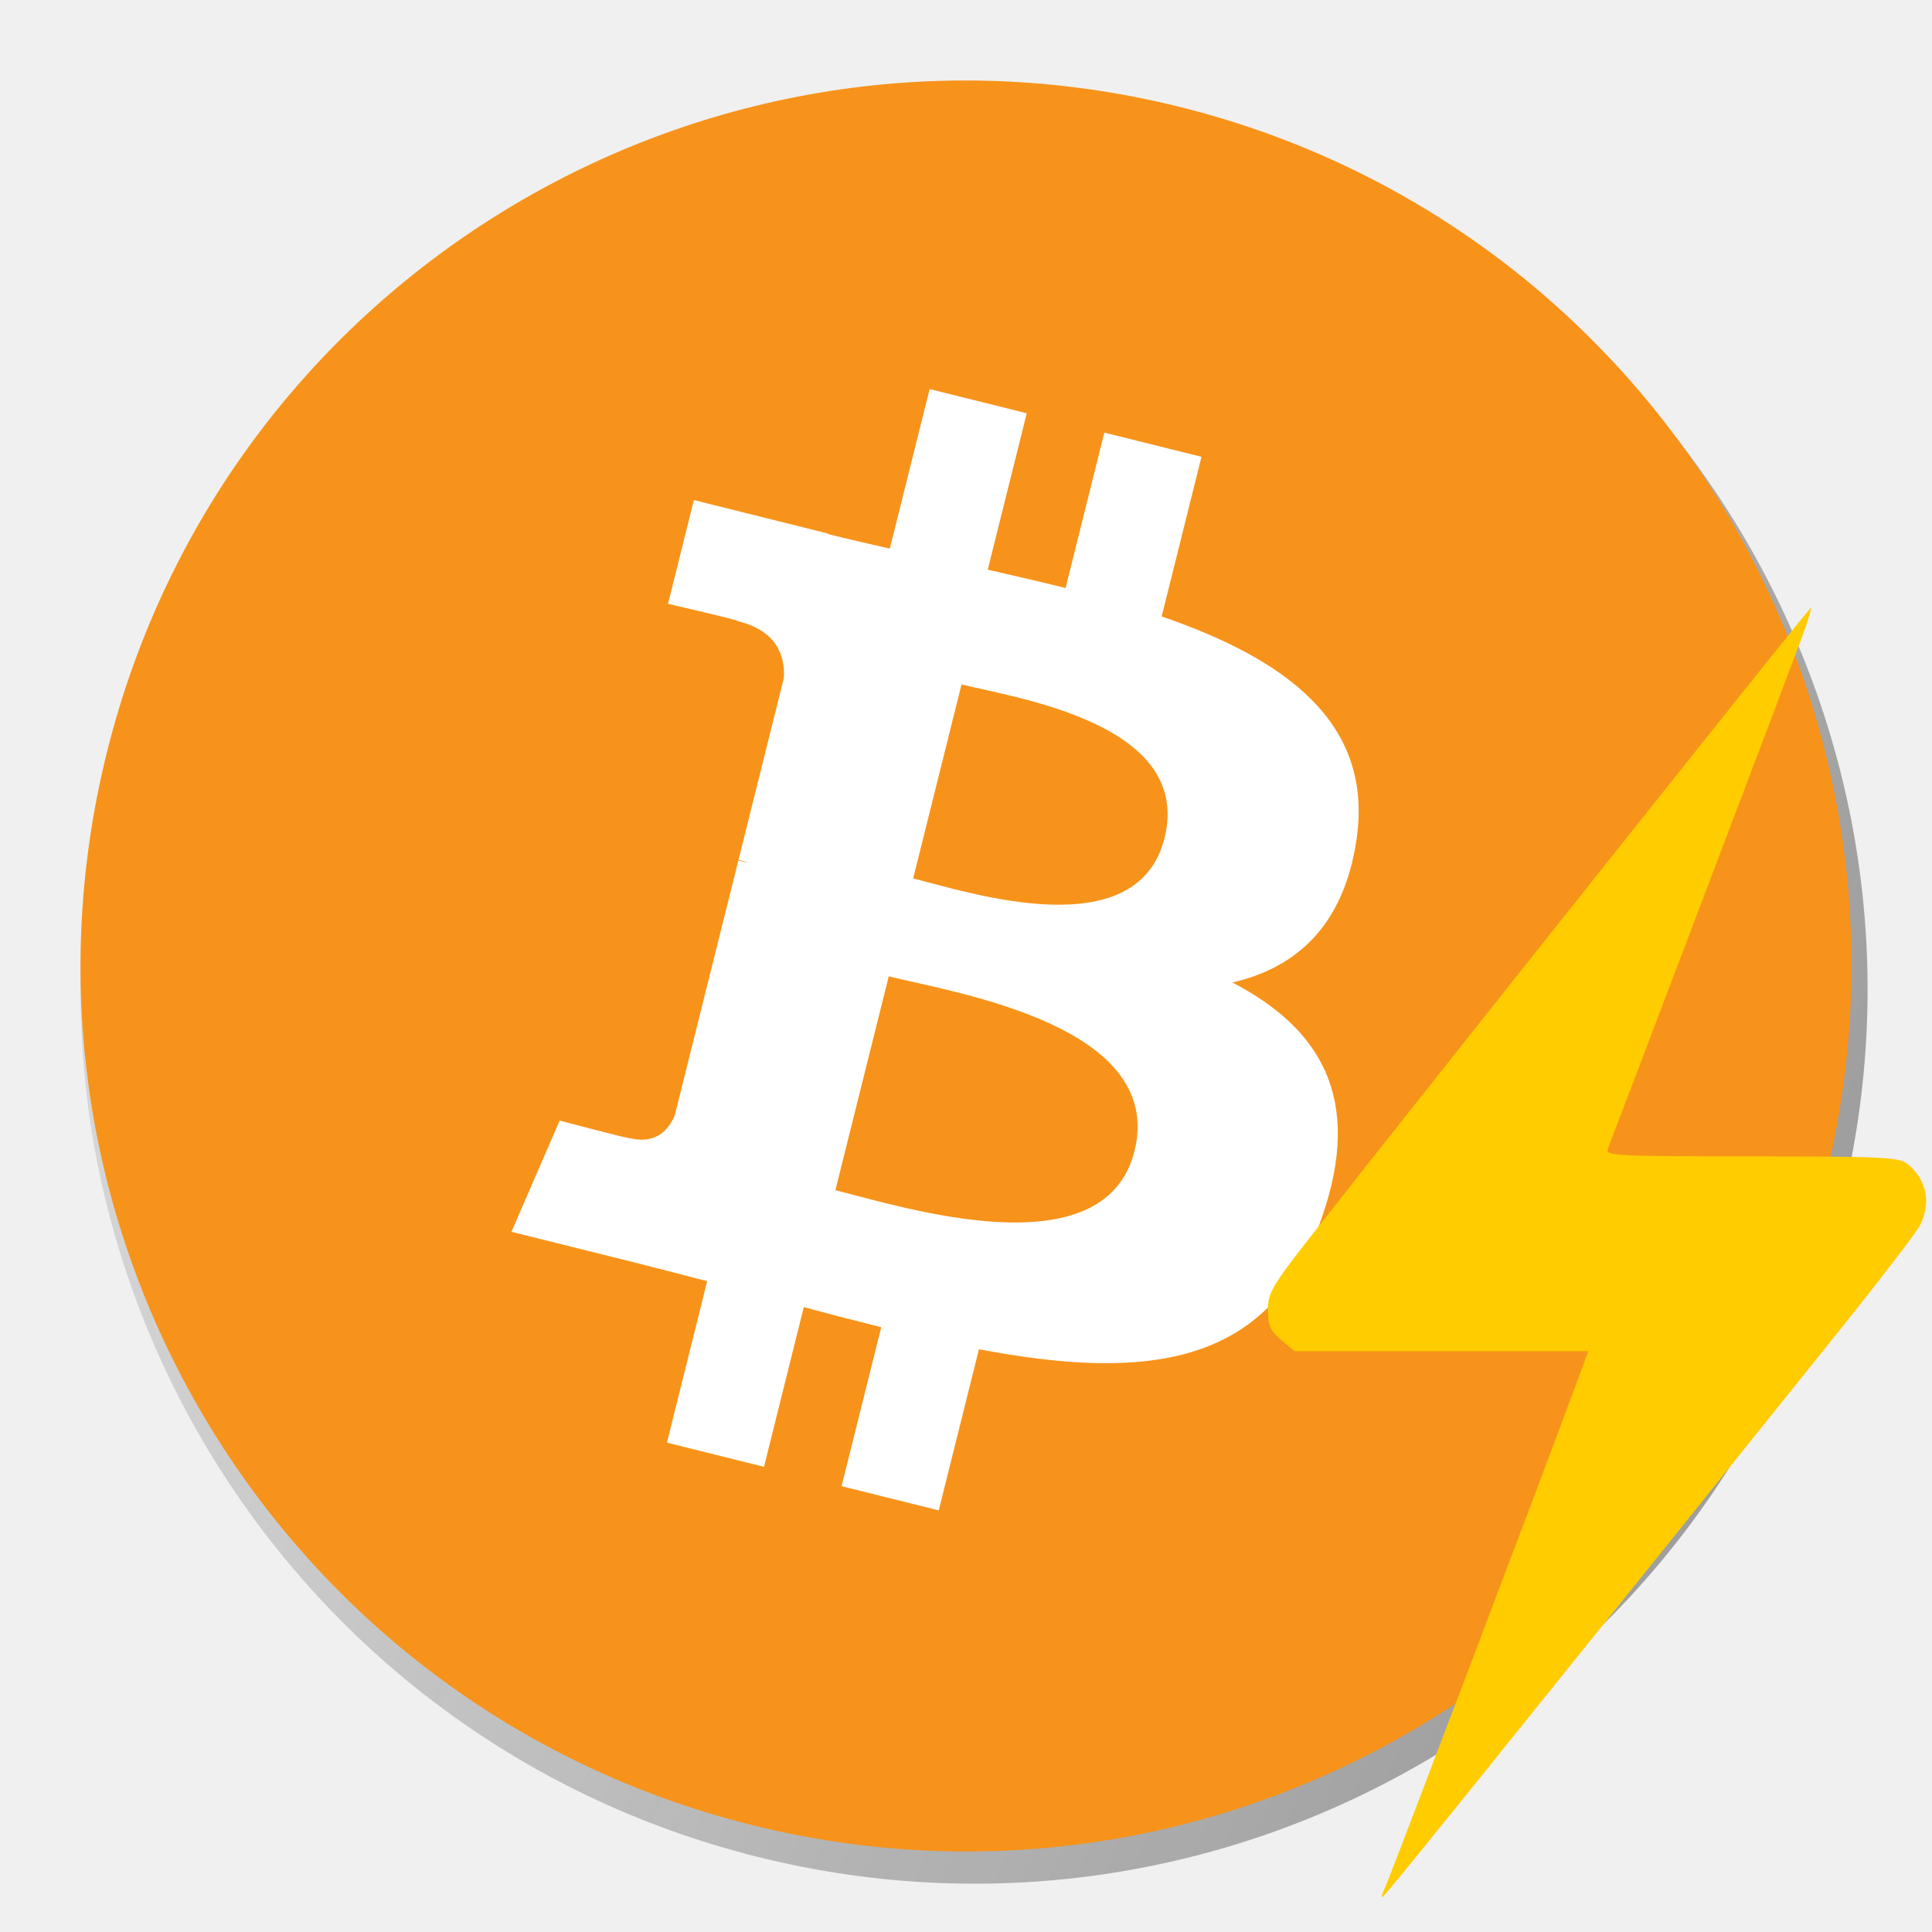
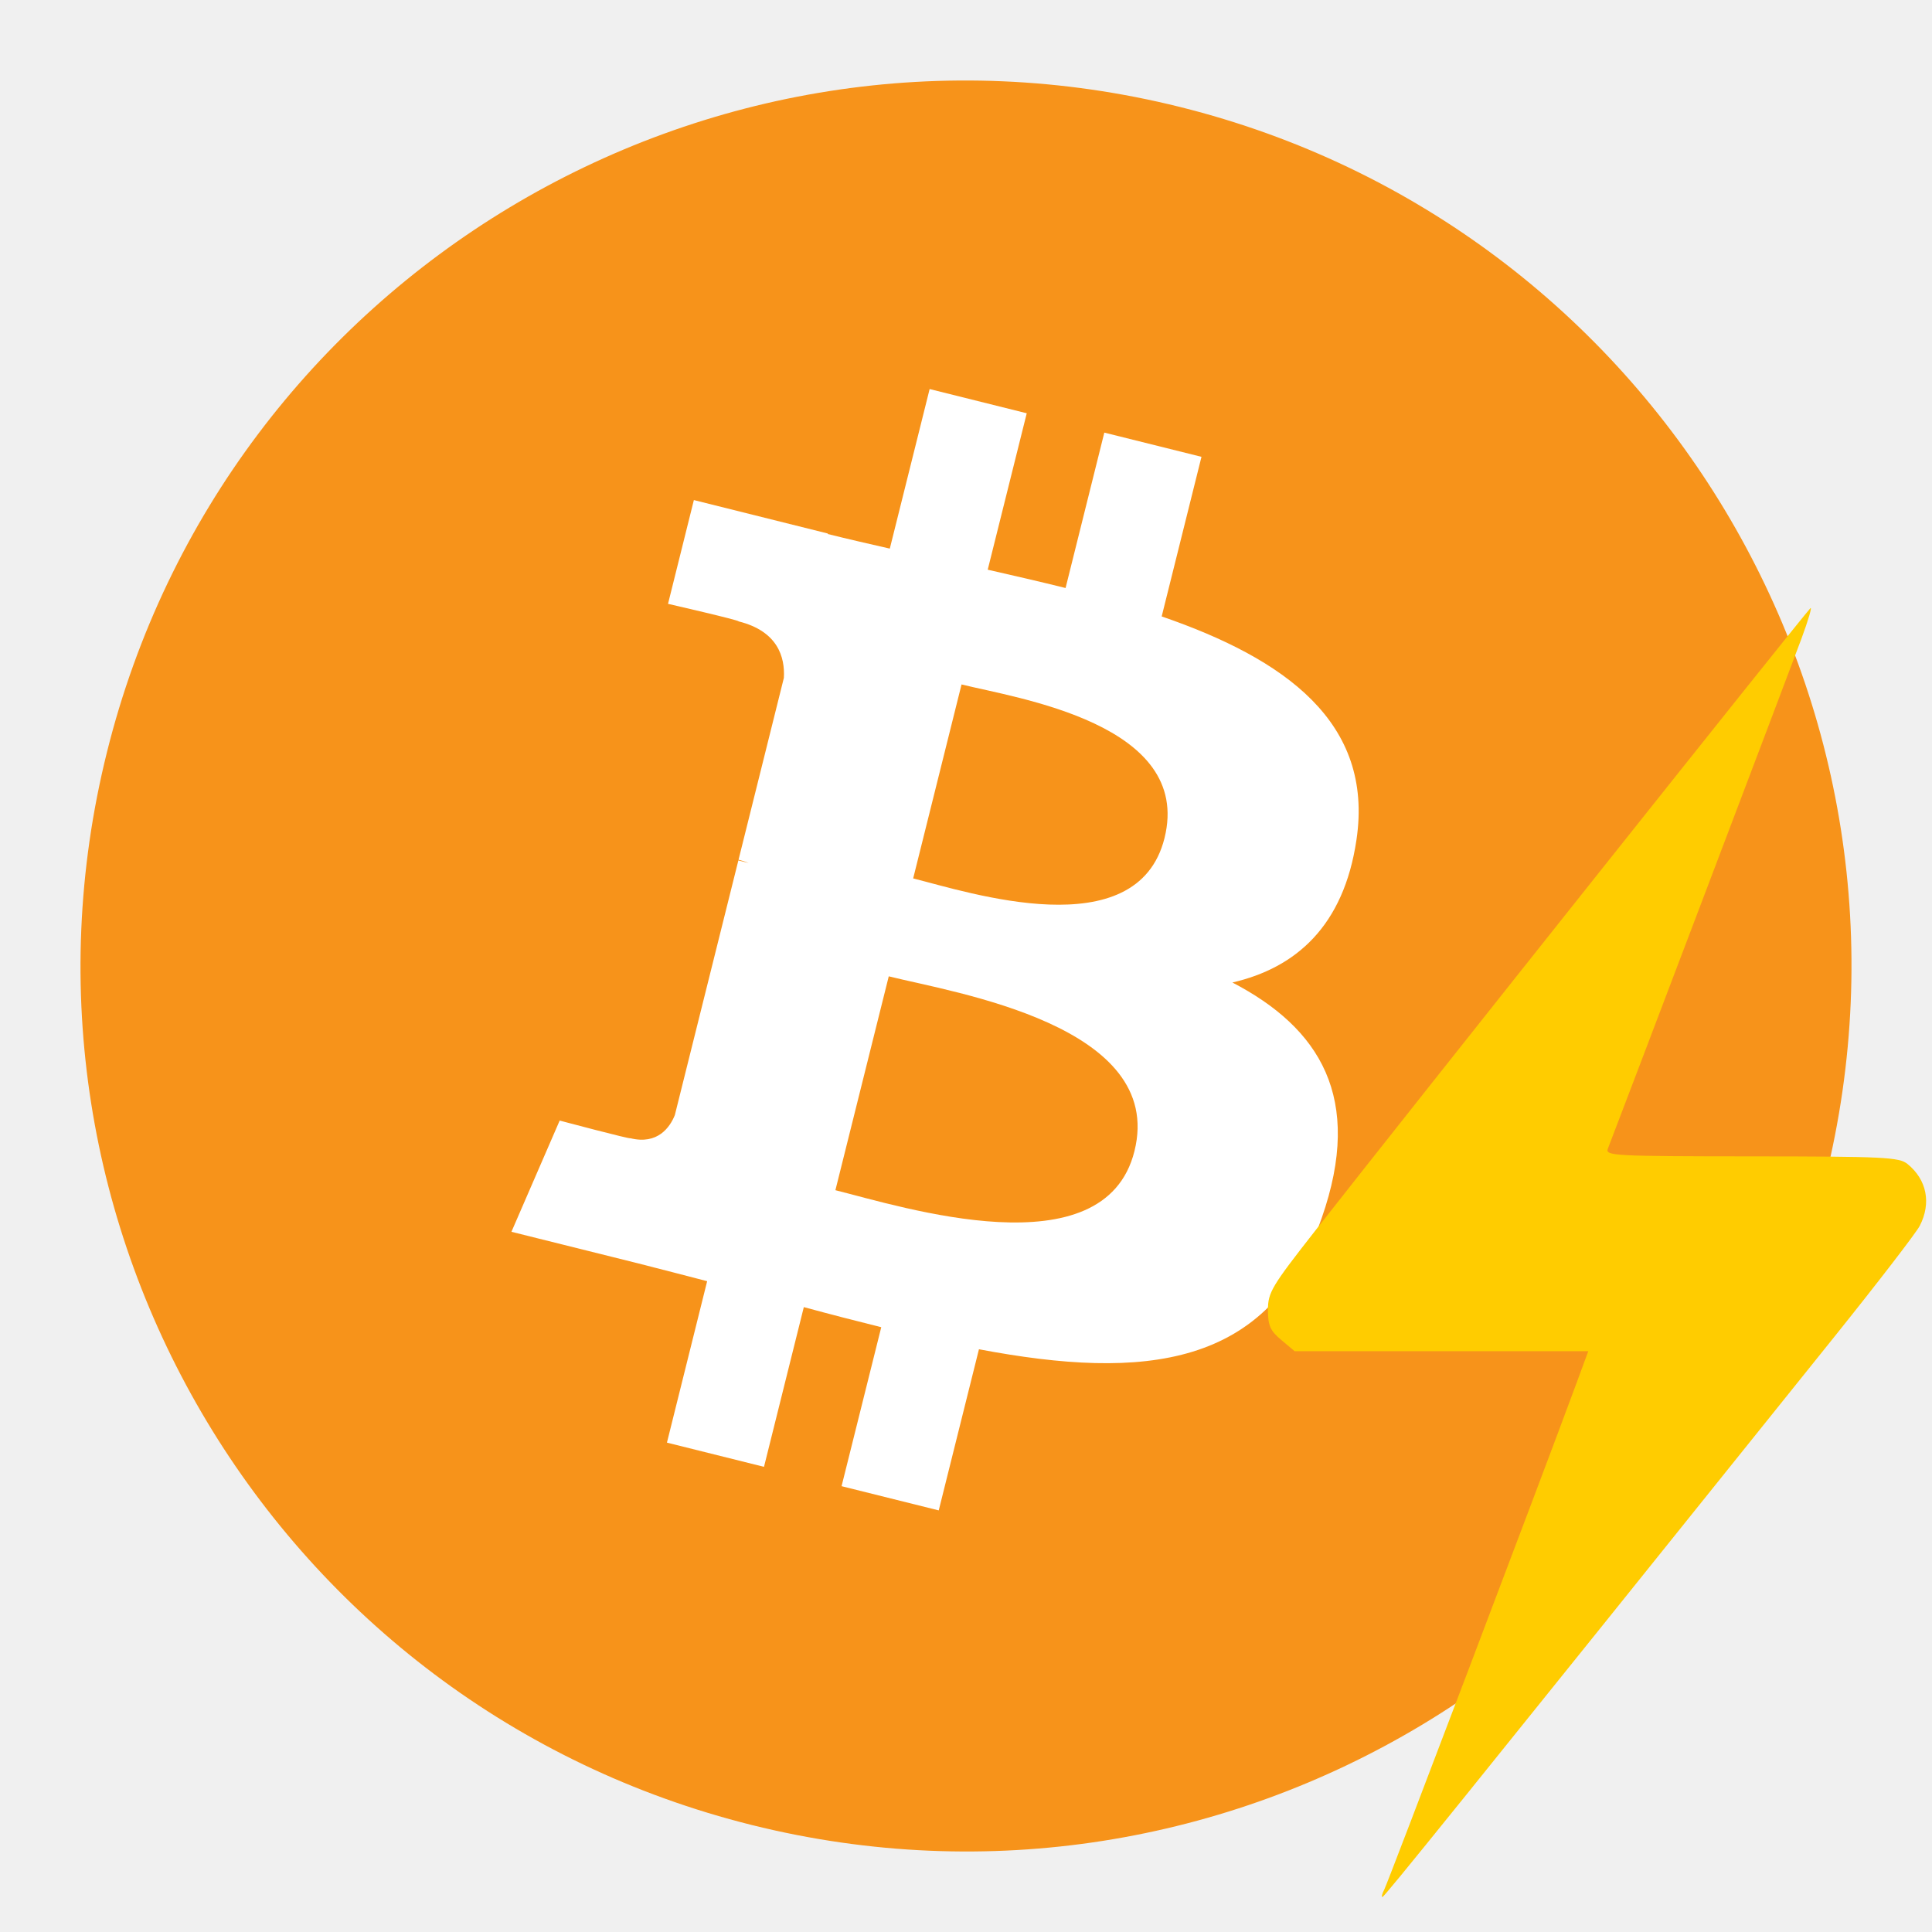
- <svg xmlns="http://www.w3.org/2000/svg" xmlns:xlink="http://www.w3.org/1999/xlink" height="120" width="120" version="1.1" id="svg4247">
+ <svg xmlns="http://www.w3.org/2000/svg" height="120" width="120" version="1.1" id="svg4247">
  <defs id="defs4257">
-     <linearGradient id="linearGradient4761">
-       <stop style="stop-color:#1a1a1a;stop-opacity:1;" offset="0" id="stop4763" />
-       <stop style="stop-color:#1a1a1a;stop-opacity:0;" offset="1" id="stop4765" />
-     </linearGradient>
-     <linearGradient xlink:href="#linearGradient4761" id="linearGradient4769" x1="-409.45" y1="-20.943" x2="-57.601" y2="133.444" gradientUnits="userSpaceOnUse" gradientTransform="matrix(-1.009091,0,0,-1.009091,-74.10374,135.3397)" />
  </defs>
-   <path style="fill:url(#linearGradient4769);fill-opacity:1;stroke:none;stroke-opacity:1" id="path4251-6" d="M 6.661,48.074 C 14.075,18.342 44.192,0.247 73.931,7.662 103.658,15.074 121.754,45.19 114.337,74.92 106.927,104.656 76.81,122.752 47.08,115.339 17.343,107.927 -0.752,77.808 6.661,48.074 Z" />
  <g transform="matrix(1.718933,0,0,1.718733,5.00423,4.995865)" id="g4249" style="stroke:none;stroke-opacity:1">
    <path d="M 63.033,39.744 C 58.759,56.887 41.396,67.32 24.251,63.045 7.113,58.771 -3.32,41.407 0.956,24.265 5.228,7.12 22.591,-3.314 39.731,0.96 56.875,5.234 67.307,22.6 63.033,39.744 Z" id="path4251" style="fill:#f7931a;stroke:none;stroke-opacity:1" />
    <path d="M 46.103,27.444 C 46.74,23.186 43.498,20.897 39.065,19.37 l 1.438,-5.768 -3.511,-0.875 -1.4,5.616 c -0.923,-0.23 -1.871,-0.447 -2.813,-0.662 l 1.41,-5.653 -3.509,-0.875 -1.439,5.766 c -0.764,-0.174 -1.514,-0.346 -2.242,-0.527 l 0.004,-0.018 -4.842,-1.209 -0.934,3.75 c 0,0 2.605,0.597 2.55,0.634 1.422,0.355 1.679,1.296 1.636,2.042 l -1.638,6.571 c 0.098,0.025 0.225,0.061 0.365,0.117 -0.117,-0.029 -0.242,-0.061 -0.371,-0.092 l -2.296,9.205 c -0.174,0.432 -0.615,1.08 -1.609,0.834 0.035,0.051 -2.552,-0.637 -2.552,-0.637 l -1.743,4.019 4.569,1.139 c 0.85,0.213 1.683,0.436 2.503,0.646 l -1.453,5.834 3.507,0.875 1.439,-5.772 c 0.958,0.26 1.888,0.5 2.798,0.726 l -1.434,5.745 3.511,0.875 1.453,-5.823 c 5.987,1.133 10.489,0.676 12.384,-4.739 1.527,-4.36 -0.076,-6.875 -3.226,-8.515 2.294,-0.529 4.022,-2.038 4.483,-5.155 z m -8.022,11.249 c -1.085,4.36 -8.426,2.003 -10.806,1.412 l 1.928,-7.729 c 2.38,0.594 10.012,1.77 8.878,6.317 z m 1.086,-11.312 c -0.99,3.966 -7.1,1.951 -9.082,1.457 l 1.748,-7.01 c 1.982,0.494 8.365,1.416 7.334,5.553 z" id="path4253" style="fill:#ffffff;stroke:none;stroke-opacity:1" />
  </g>
  <path style="fill:#ffcc00;fill-opacity:1;stroke-width:0.269" d="m 85.984,117.353 c 0.218,-0.408 9.75,-25.517 11.898,-31.343 l 0.769,-2.085 h -9.12 -9.12 l -0.828,-0.697 c -0.691,-0.581 -0.828,-0.89 -0.828,-1.868 0,-1.082 0.223,-1.457 2.91,-4.886 6.039,-7.709 30.084,-37.938 30.775,-38.69 0.136,-0.148 -0.111,0.7 -0.548,1.883 -0.653,1.766 -11.408,30.1 -12.025,31.68 -0.173,0.443 0.36,0.471 8.925,0.477 8.224,0.005 9.165,0.051 9.683,0.471 1.205,0.976 1.493,2.431 0.763,3.845 -0.227,0.438 -2.622,3.55 -5.323,6.915 -23.548,29.335 -27.933,34.771 -28.05,34.771 -0.073,0 -0.02,-0.212 0.119,-0.471 z" id="path27" />
</svg>
